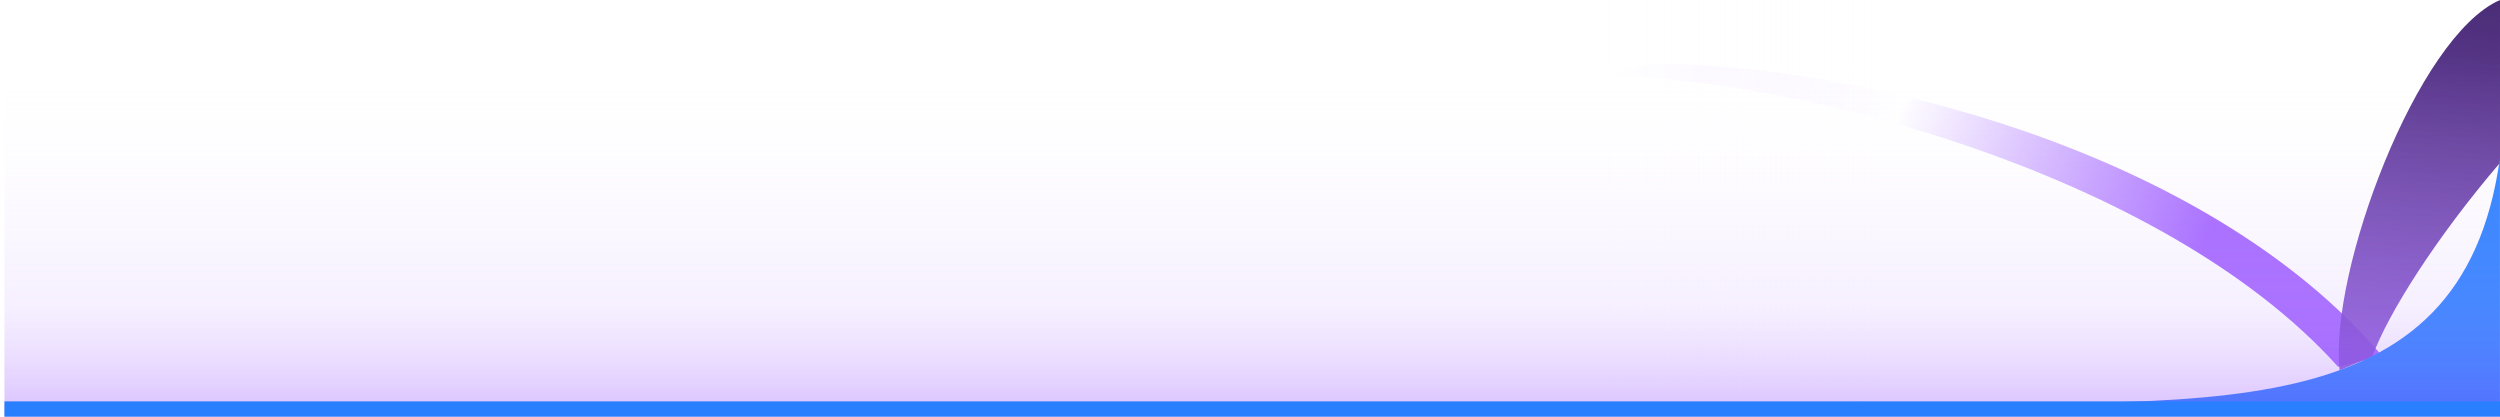
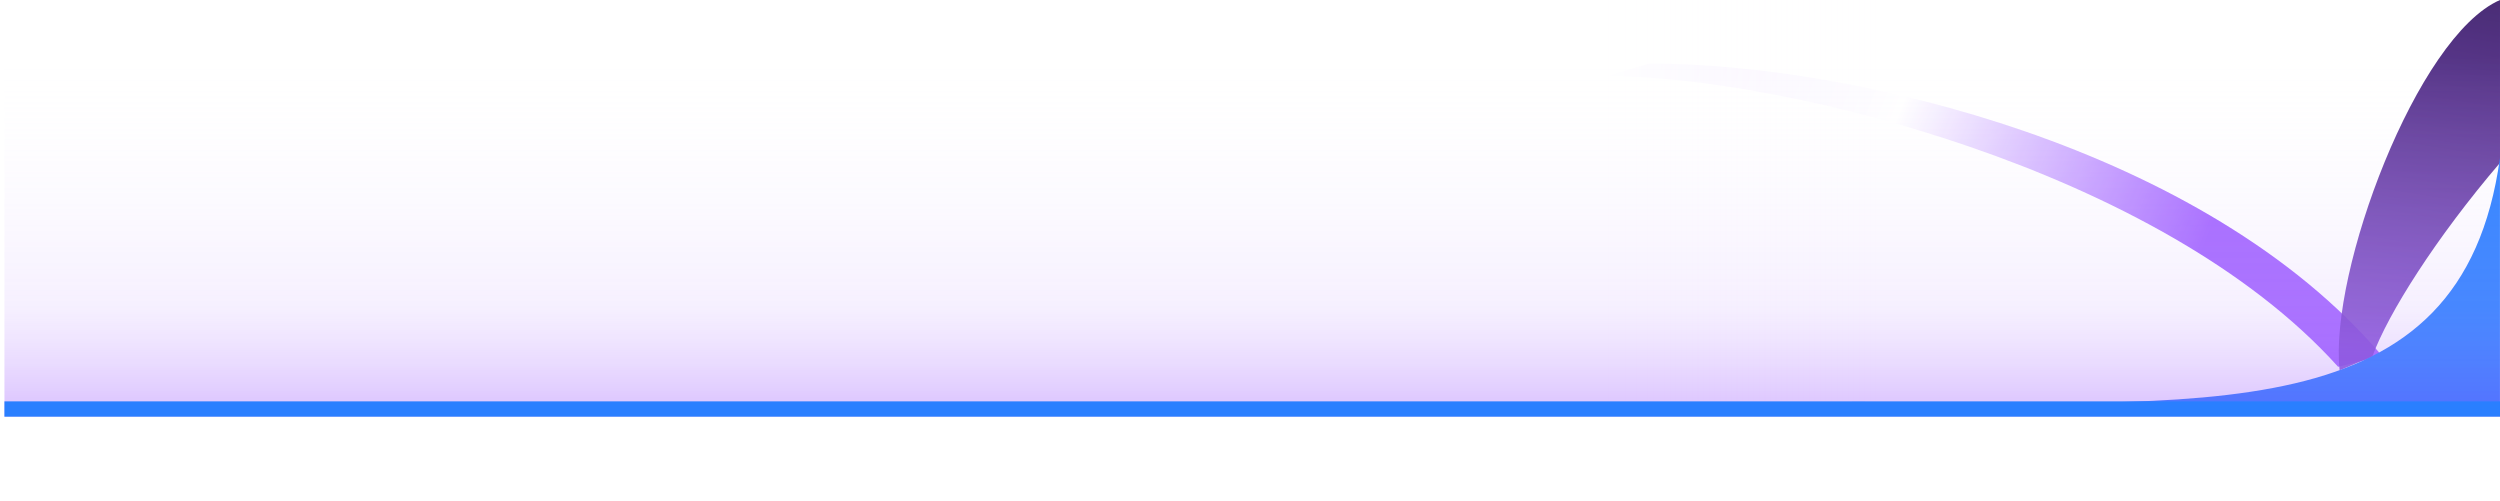
- <svg xmlns="http://www.w3.org/2000/svg" xmlns:xlink="http://www.w3.org/1999/xlink" width="600" height="100" id="svg2998" version="1.1">
+ <svg xmlns="http://www.w3.org/2000/svg" xmlns:xlink="http://www.w3.org/1999/xlink" width="600" height="120" id="svg2998" version="1.1">
  <defs id="defs3000">
    <linearGradient xlink:href="#linearGradient4909-3" id="linearGradient5186" gradientUnits="userSpaceOnUse" gradientTransform="matrix(-2.298195,0,0,2.298195,1386.777,-210.2717)" x1="237.06" y1="107.999" x2="279.712" y2="90.923" />
    <linearGradient id="linearGradient4909-3">
      <stop id="stop4911-6" offset="0" style="stop-color:#9955ff;stop-opacity:1;" />
      <stop style="stop-color:#ffffff;stop-opacity:1;" offset="0.514" id="stop4913-4" />
      <stop id="stop4915-1" offset="1" style="stop-color:#efe5ff;stop-opacity:1;" />
      <stop id="stop4917-5" offset="1" style="stop-color:#ccadff;stop-opacity:1;" />
    </linearGradient>
    <linearGradient xlink:href="#linearGradient4921-6" id="linearGradient5188" gradientUnits="userSpaceOnUse" gradientTransform="translate(466.8536,-50.86003)" x1="284.613" y1="59.465" x2="335.272" y2="59.465" />
    <linearGradient id="linearGradient4921-6">
      <stop style="stop-color:#ffffff;stop-opacity:1;" offset="0" id="stop4923-3" />
      <stop style="stop-color:#fffeff;stop-opacity:0;" offset="1" id="stop4925-7" />
    </linearGradient>
    <linearGradient xlink:href="#linearGradient5023-3" id="linearGradient5190" gradientUnits="userSpaceOnUse" gradientTransform="matrix(1,0,0,0.5763263,466.8536,-9.797833)" x1="227.185" y1="96.919" x2="227.185" y2="-0.915" />
    <linearGradient id="linearGradient5023-3">
      <stop style="stop-color:#9955ff;stop-opacity:0.373;" offset="0" id="stop5025-0" />
      <stop id="stop4707-4" offset="0.3" style="stop-color:#ccaaff;stop-opacity:0.184;" />
      <stop style="stop-color:#ffffff;stop-opacity:0;" offset="1" id="stop5027-4" />
    </linearGradient>
    <linearGradient xlink:href="#linearGradient4216-4-4" id="linearGradient5192" gradientUnits="userSpaceOnUse" gradientTransform="translate(187.2938,-29.49359)" x1="135.046" y1="40.5" x2="148.856" y2="126.547" />
    <linearGradient id="linearGradient4216-4-4">
      <stop style="stop-color:#341463;stop-opacity:1;" offset="0" id="stop4218-4-5" />
      <stop style="stop-color:#814ad5;stop-opacity:1;" offset="1" id="stop4220-0-8" />
    </linearGradient>
    <linearGradient xlink:href="#linearGradient5023-3" id="linearGradient3125" gradientUnits="userSpaceOnUse" gradientTransform="matrix(1.535305,0,0,0.8848365,-61.98655,966.6044)" x1="227.185" y1="96.919" x2="227.185" y2="-0.915" />
    <linearGradient xlink:href="#linearGradient4921-6" id="linearGradient3128" gradientUnits="userSpaceOnUse" gradientTransform="matrix(1.472792,0,0,1.334965,-35.03263,922.9782)" x1="284.613" y1="59.465" x2="335.272" y2="59.465" />
    <linearGradient xlink:href="#linearGradient4909-3" id="linearGradient3131" gradientUnits="userSpaceOnUse" gradientTransform="matrix(-3.384765,0,0,3.384765,1319.824,674.8398)" x1="237.06" y1="107.999" x2="279.712" y2="90.923" />
    <linearGradient xlink:href="#linearGradient4216-4-4" id="linearGradient3133" gradientUnits="userSpaceOnUse" gradientTransform="translate(187.2938,-29.49359)" x1="135.046" y1="40.5" x2="148.856" y2="126.547" />
  </defs>
  <g id="layer1" transform="translate(0,-952.3622)">
    <g id="g3151">
      <g id="g3142">
        <g id="g3135">
          <path id="path4186-2" d="M 571.687,1037.758 C 529.092,987.671 444.553,967.608 395.779,967.608 l -10.19,3.016 c 41.57,0 132.663,22.099 175.557,69.768 l 10.54,-2.634 0,10e-5 0,0 z" style="opacity:0.9;color:#000000;fill:url(#linearGradient3131);fill-opacity:1;fill-rule:nonzero;stroke:none;stroke-width:1;marker:none;visibility:visible;display:inline;overflow:visible;enable-background:accumulate" />
          <rect y="952.362" x="384.144" height="100" width="149.22" id="rect4919-0" style="fill:url(#linearGradient3128);fill-opacity:1;stroke:none;display:inline" />
          <g transform="matrix(-1.044745,0,0,1.044745,951.1778,940.8633)" id="g4790-8" style="display:inline">
            <path style="opacity:0.9;color:#000000;fill:url(#linearGradient3133);fill-opacity:1;fill-rule:nonzero;stroke:none;stroke-width:1;marker:none;visibility:visible;display:inline;overflow:visible;enable-background:accumulate" d="m 336.138,11.006 0,37.406 c 14.593,17.069 25.733,34.603 29.312,44.469 l 7.531,3.188 c 2.447,-22.551 -17.768,-76.757 -36.844,-85.062 z" id="path3464-5-4" />
            <path style="color:#000000;fill:#2a7fff;fill-opacity:1;fill-rule:nonzero;stroke:none;stroke-width:1;marker:none;visibility:visible;display:inline;overflow:visible;enable-background:accumulate" d="m 336.149,47.334 c 8.784,63.314 67.305,56 148.812,56 l 0,2.399 -148.812,0 0,-58.399 z" id="rect4011-3" />
          </g>
        </g>
        <rect y="951.724" x="1.067" height="100.638" width="598.933" id="rect5013-5" style="color:#000000;fill:url(#linearGradient3125);fill-opacity:1;fill-rule:nonzero;stroke:none;stroke-width:1;marker:none;visibility:visible;display:inline;overflow:visible;enable-background:accumulate" />
      </g>
      <rect ry="0" y="1048.69" x="1.067" height="3.672" width="598.933" id="rect5712-5-7" style="color:#000000;fill:#2a7fff;fill-opacity:1;fill-rule:nonzero;stroke:none;stroke-width:1;marker:none;visibility:visible;display:inline;overflow:visible;enable-background:accumulate" />
    </g>
    <flowRoot style="font-size:16px;font-style:normal;font-variant:normal;font-weight:normal;font-stretch:normal;text-indent:0;text-align:start;text-decoration:none;line-height:100%;letter-spacing:normal;word-spacing:normal;text-transform:none;direction:ltr;block-progression:tb;writing-mode:lr-tb;text-anchor:start;color:#000000;fill:#0048b4;fill-opacity:1;fill-rule:nonzero;stroke:none;stroke-width:1;marker:none;visibility:visible;display:inline;overflow:visible;enable-background:accumulate;font-family:DejaVu Sans;-inkscape-font-specification:DejaVu Sans" id="flowRoot3048" xml:space="preserve" transform="matrix(1.535305,0,0,1.535305,-61.98656,906.835)">
      <flowRegion id="flowRegion3050">
        <rect style="font-size:16px;font-style:normal;font-variant:normal;font-weight:normal;font-stretch:normal;text-indent:0;text-align:start;text-decoration:none;line-height:100%;letter-spacing:normal;word-spacing:normal;text-transform:none;direction:ltr;block-progression:tb;writing-mode:lr-tb;text-anchor:start;color:#000000;fill:#0048b4;fill-opacity:1;fill-rule:nonzero;stroke:none;stroke-width:1;marker:none;visibility:visible;display:inline;overflow:visible;enable-background:accumulate;font-family:DejaVu Sans;-inkscape-font-specification:DejaVu Sans" y="58.105" x="52.283" height="38.814" width="273.324" id="rect3052" />
      </flowRegion>
      <flowPara id="flowPara3054">TITLEGOESHERE</flowPara>
    </flowRoot>
  </g>
+   <g id="layer3" style="display:none">
+     <rect style="opacity:0.3;fill:#ffff00;fill-opacity:1;stroke:none" id="rect2823" width="600" height="20" x="0" y="100" />
+   </g>
</svg>
